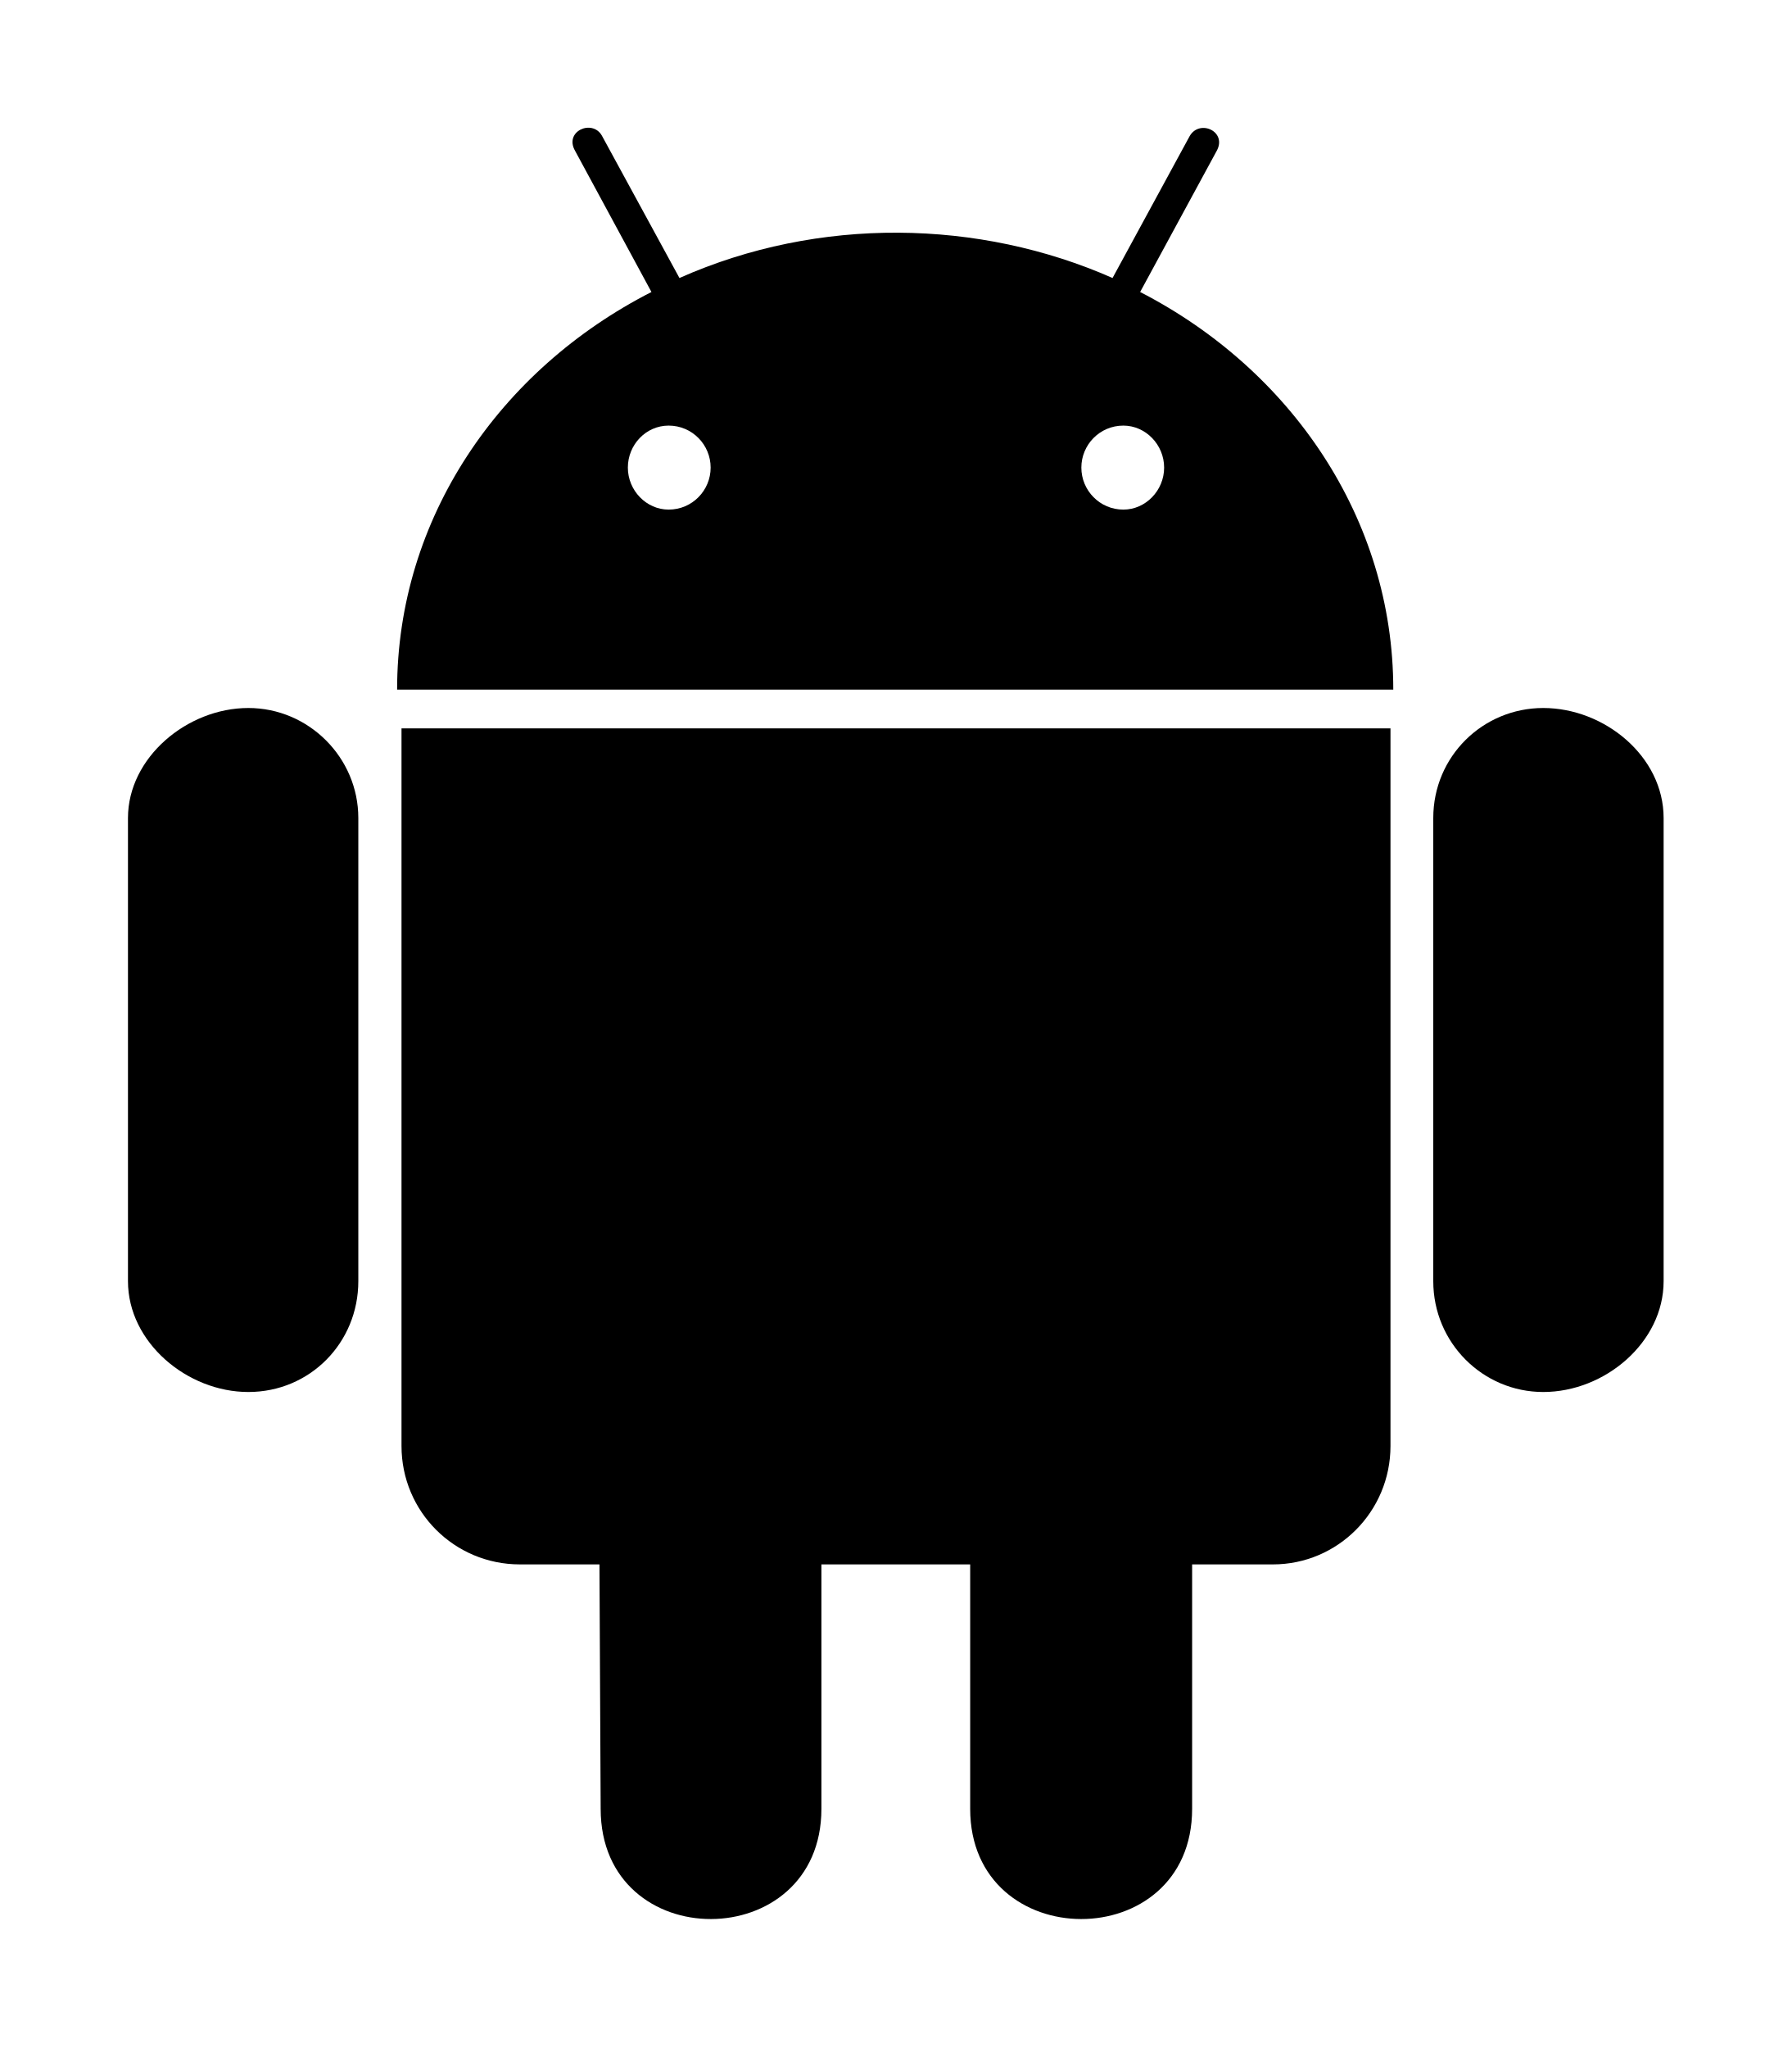
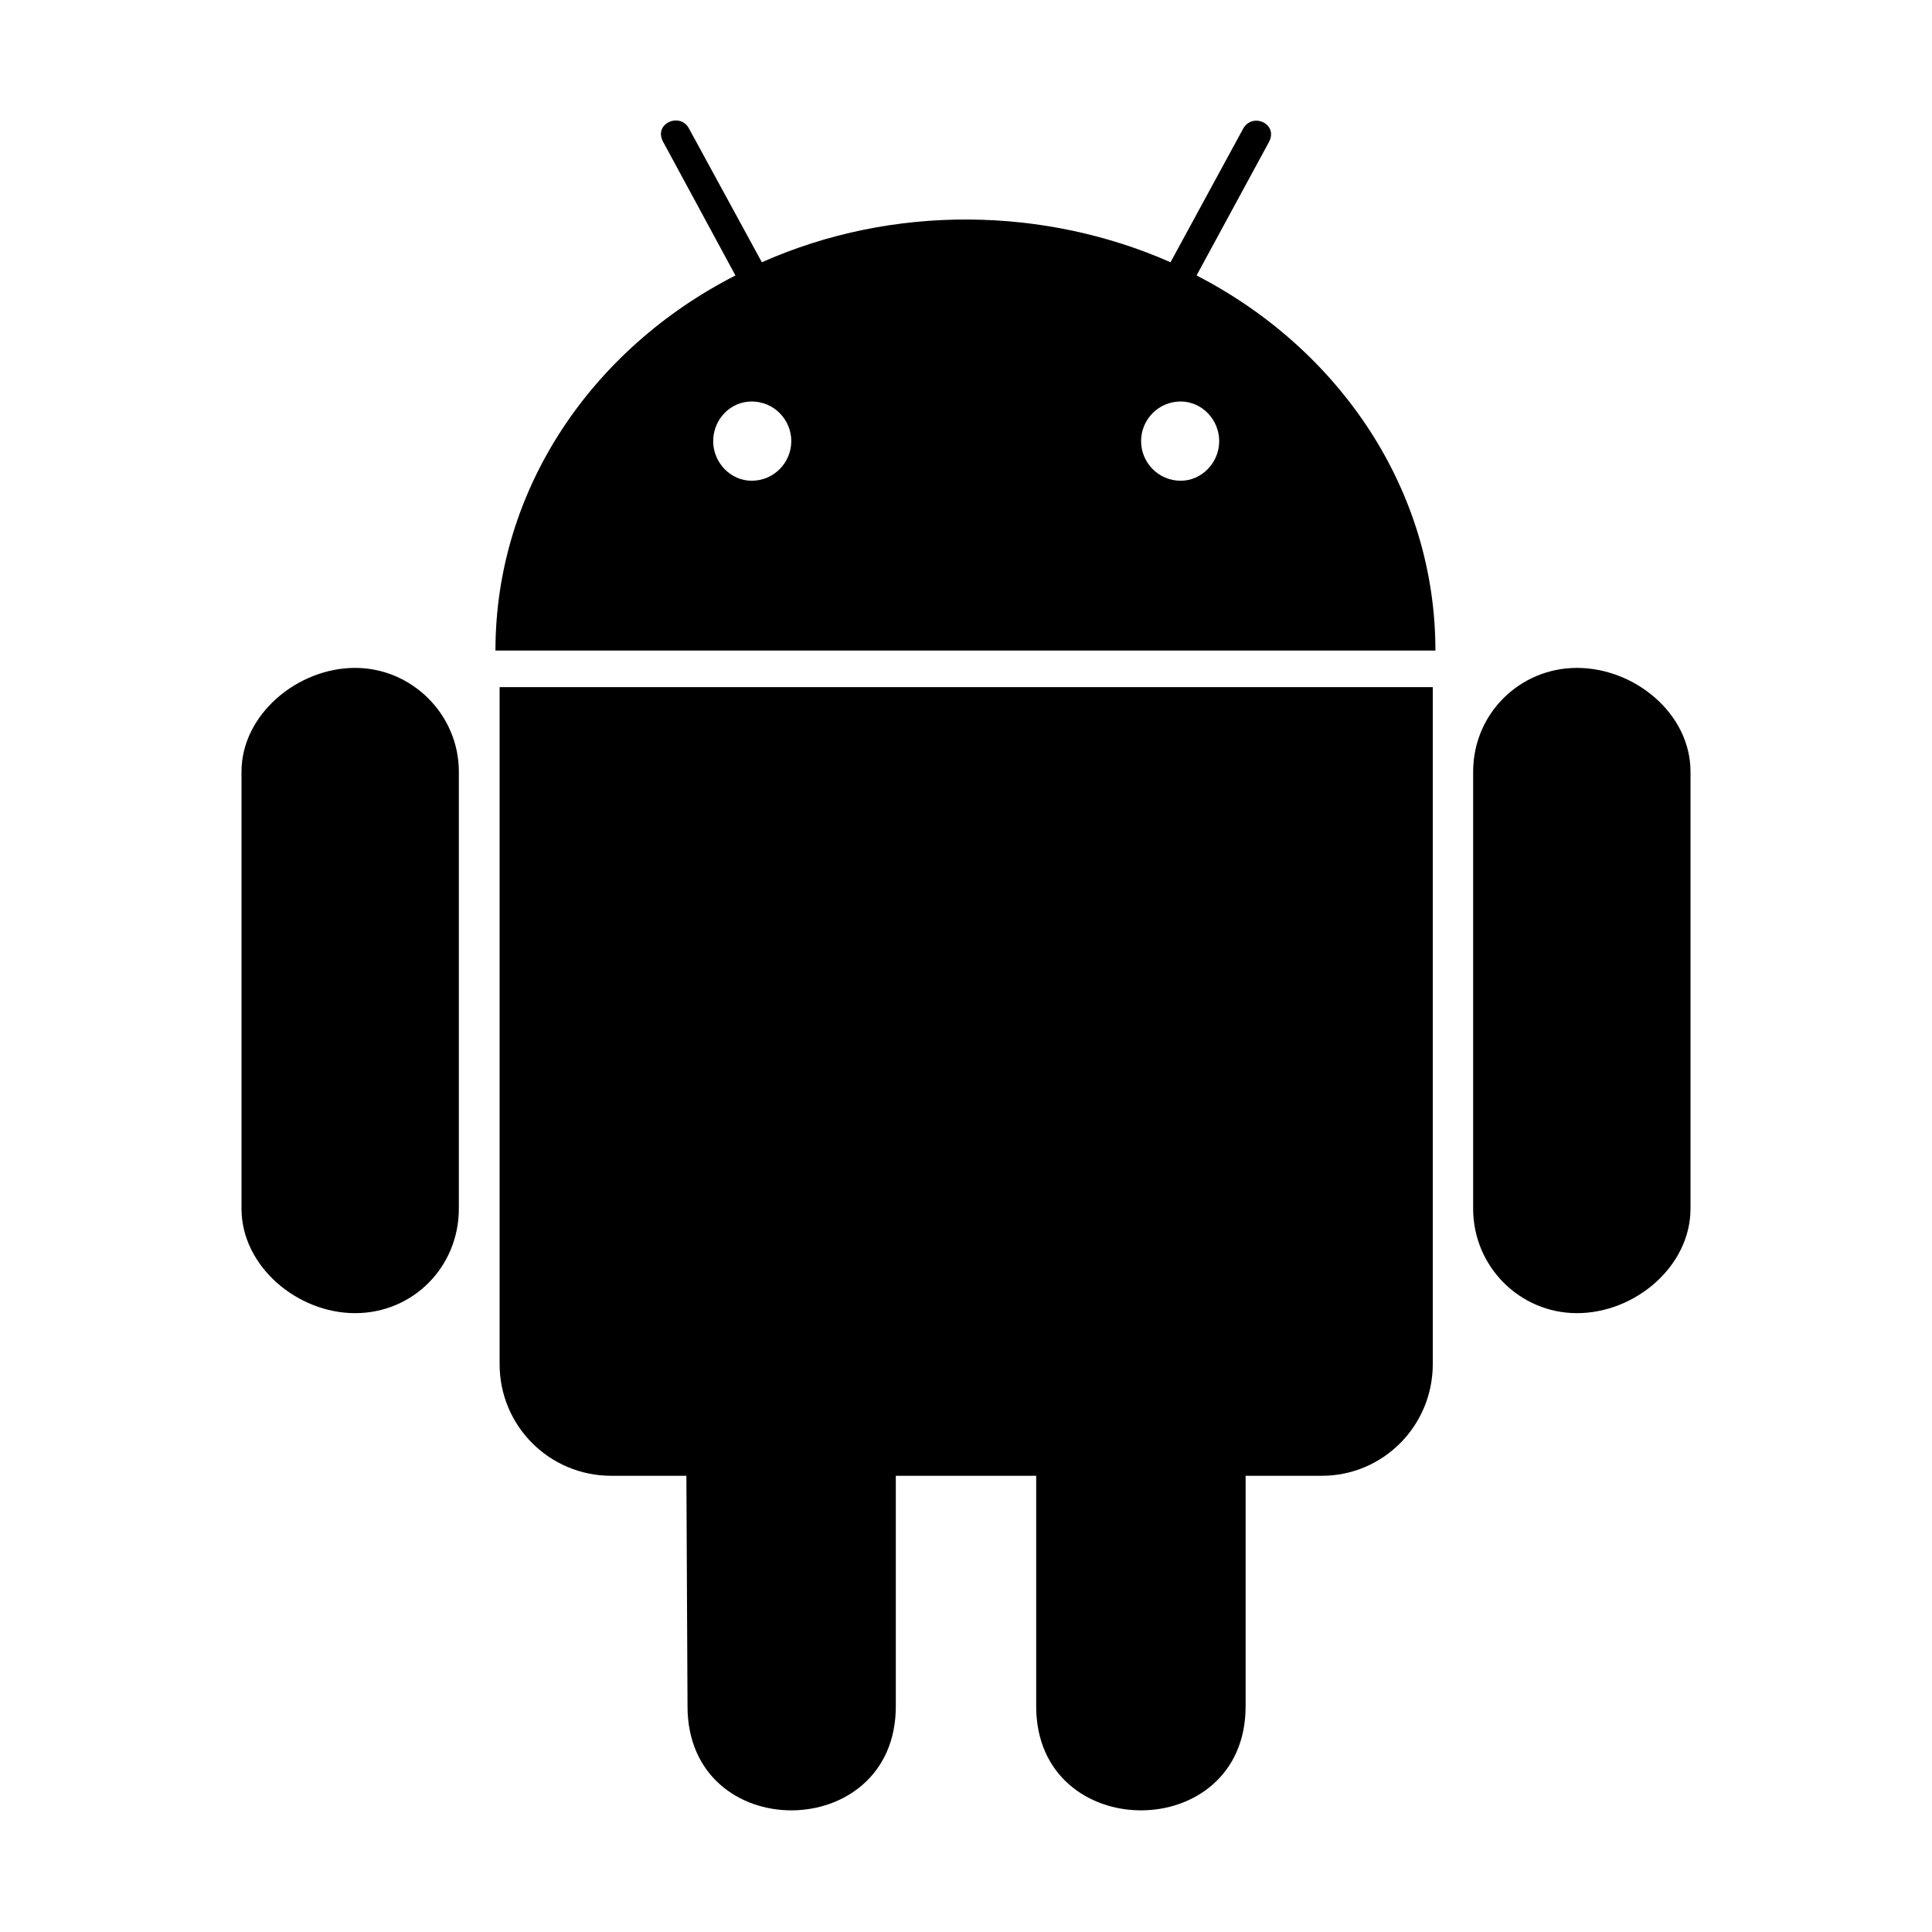
- <svg xmlns="http://www.w3.org/2000/svg" viewBox="0 0 448 512">
+ <svg xmlns="http://www.w3.org/2000/svg" width="15" height="15" viewBox="0 0 448 512">
  <path d="M89.6 204.5v115.8c0 15.4-12.1 27.7-27.5 27.7-15.3 0-30.1-12.4-30.1-27.7V204.5c0-15.1 14.8-27.5 30.1-27.5 15.1 0 27.5 12.4 27.5 27.5zm10.8 157c0 16.4 13.2 29.6 29.6 29.6h19.9l.3 61.1c0 36.9 55.2 36.6 55.2 0v-61.1h37.2v61.1c0 36.7 55.5 36.8 55.5 0v-61.1h20.2c16.2 0 29.4-13.2 29.4-29.6V182.1H100.4v179.4zm248-189.1H99.3c0-42.8 25.6-80 63.6-99.4l-19.1-35.3c-2.8-4.9 4.3-8 6.7-3.8l19.4 35.6c34.9-15.5 75-14.7 108.3 0L297.5 34c2.5-4.3 9.5-1.1 6.7 3.8L285.1 73c37.7 19.4 63.3 56.6 63.3 99.4zm-170.7-55.5c0-5.7-4.6-10.5-10.5-10.5-5.7 0-10.2 4.8-10.2 10.5s4.6 10.5 10.2 10.5c5.9 0 10.5-4.8 10.5-10.5zm113.4 0c0-5.7-4.6-10.5-10.2-10.5-5.9 0-10.5 4.8-10.5 10.5s4.6 10.5 10.5 10.5c5.6 0 10.2-4.8 10.2-10.5zm94.8 60.1c-15.1 0-27.5 12.1-27.5 27.5v115.8c0 15.4 12.4 27.7 27.5 27.7 15.4 0 30.1-12.4 30.1-27.7V204.5c0-15.4-14.8-27.5-30.1-27.5z" />
</svg>
